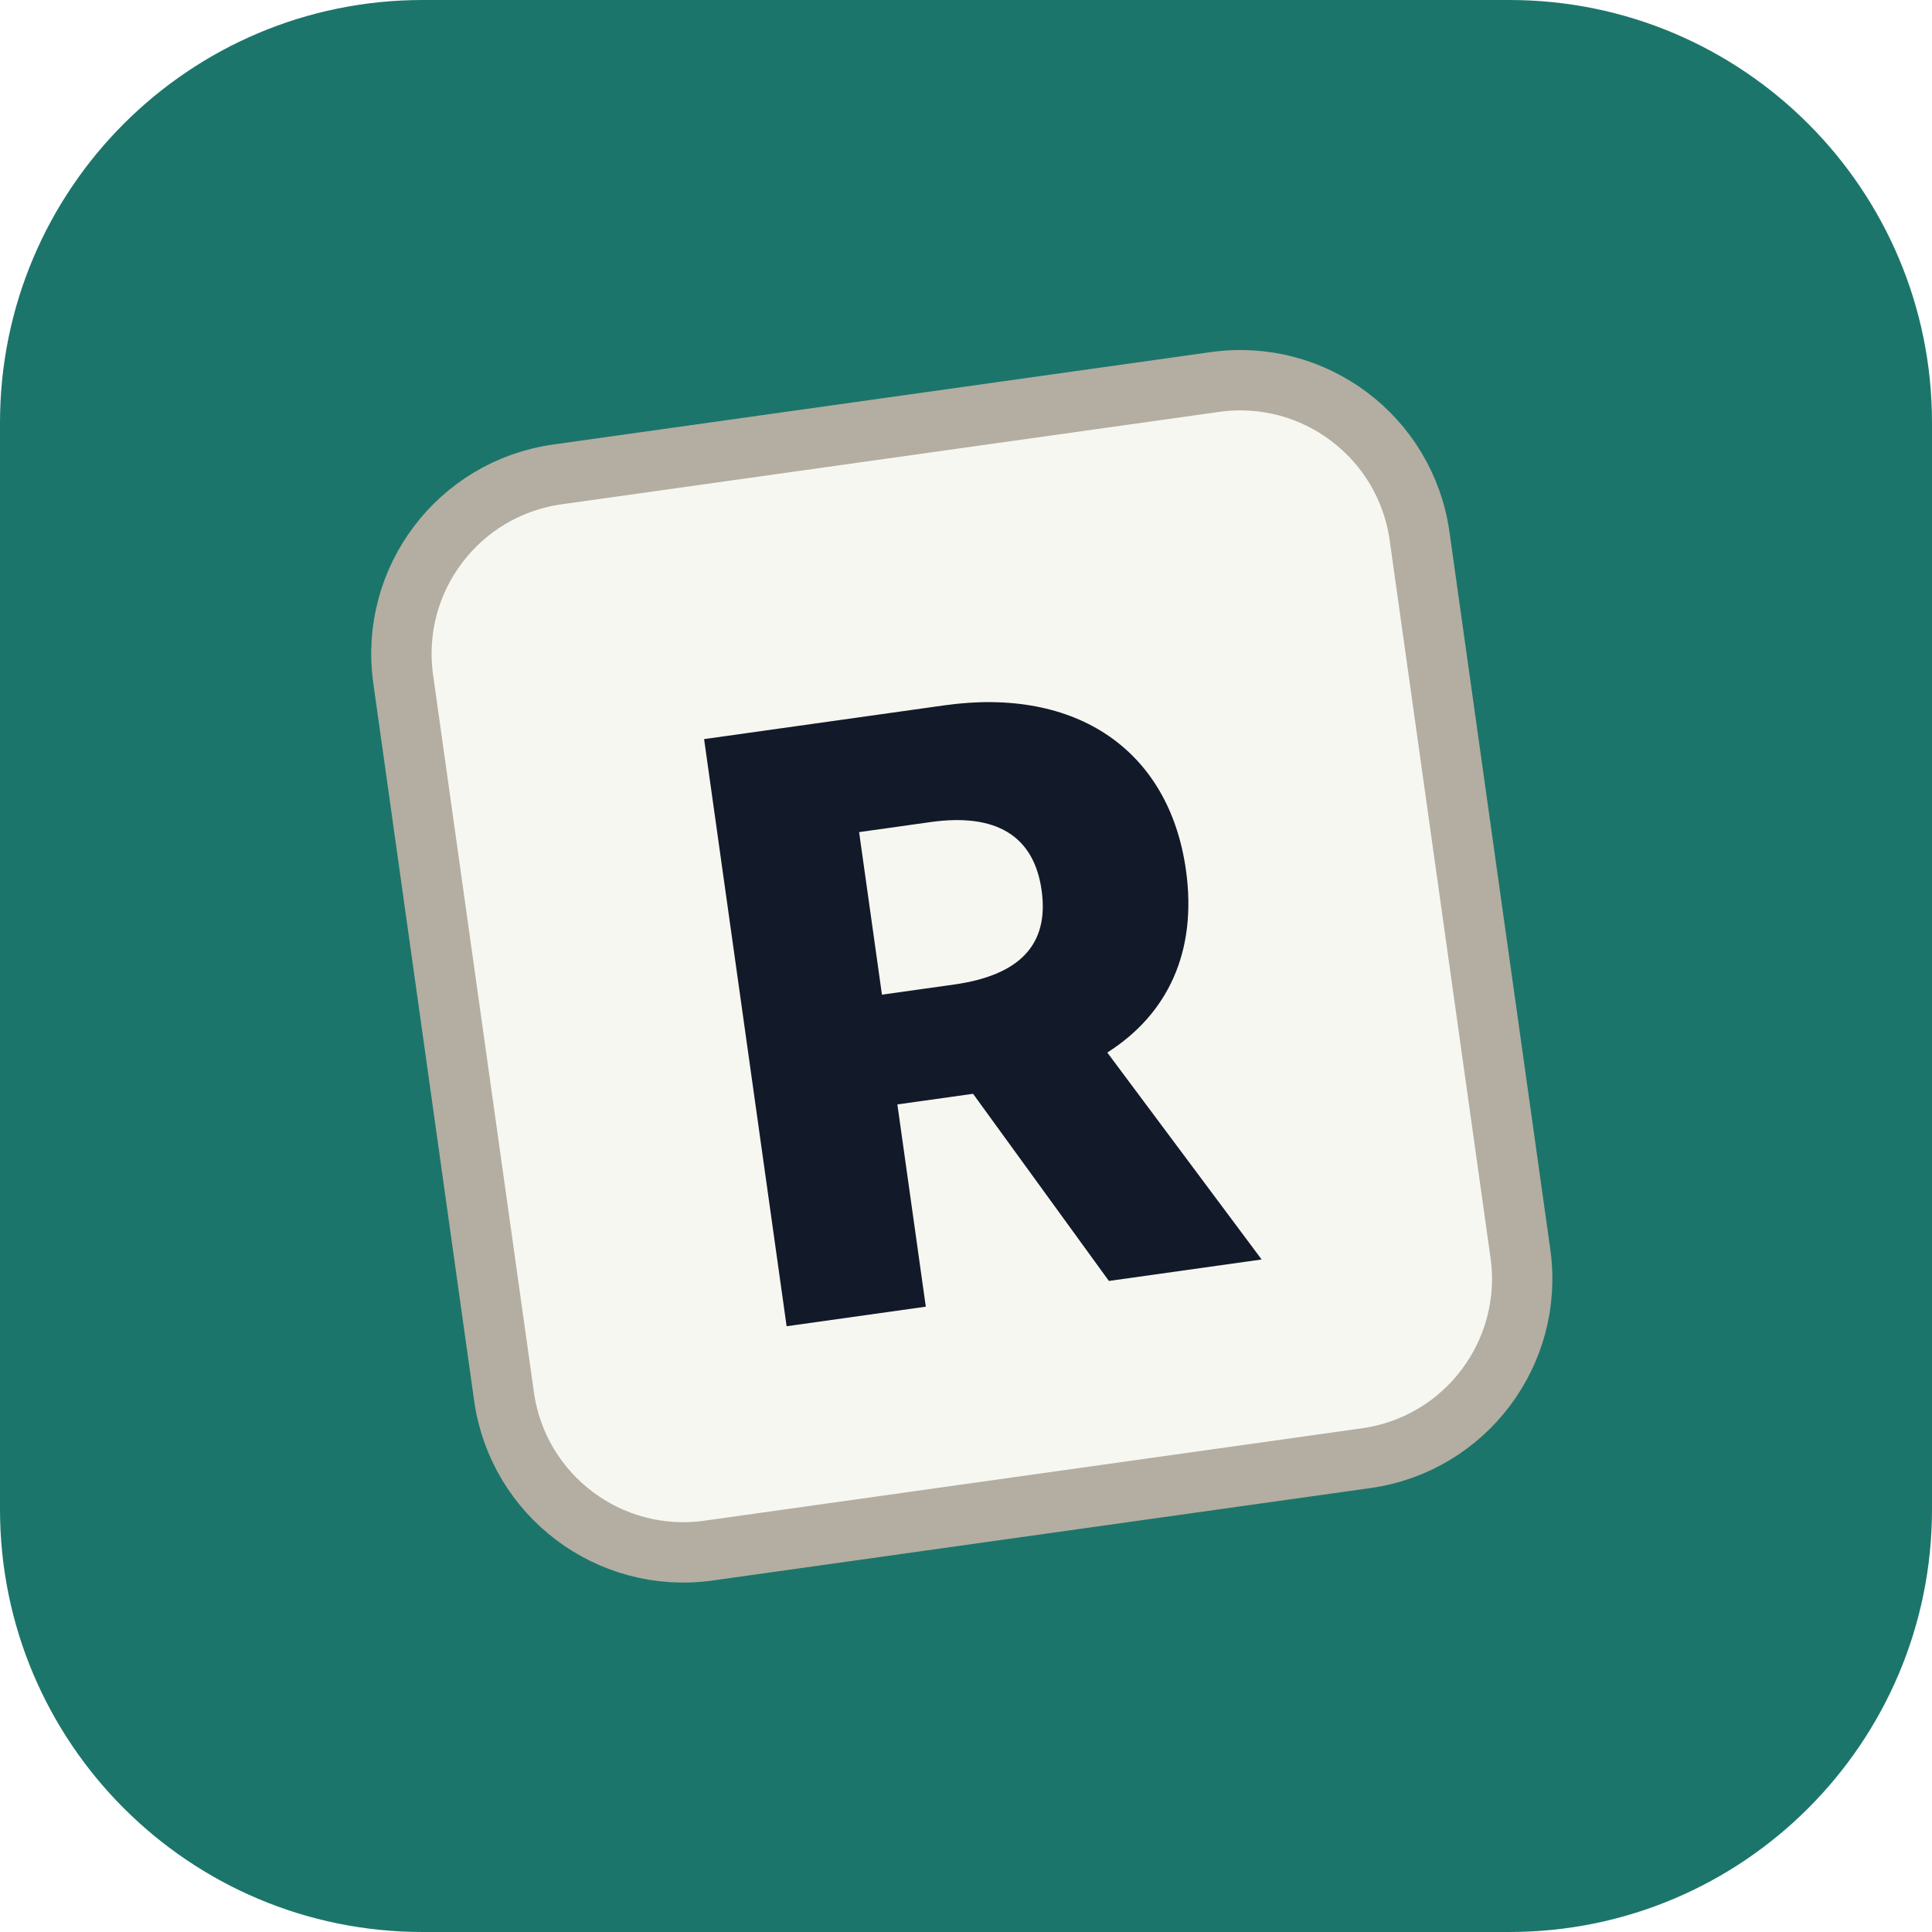
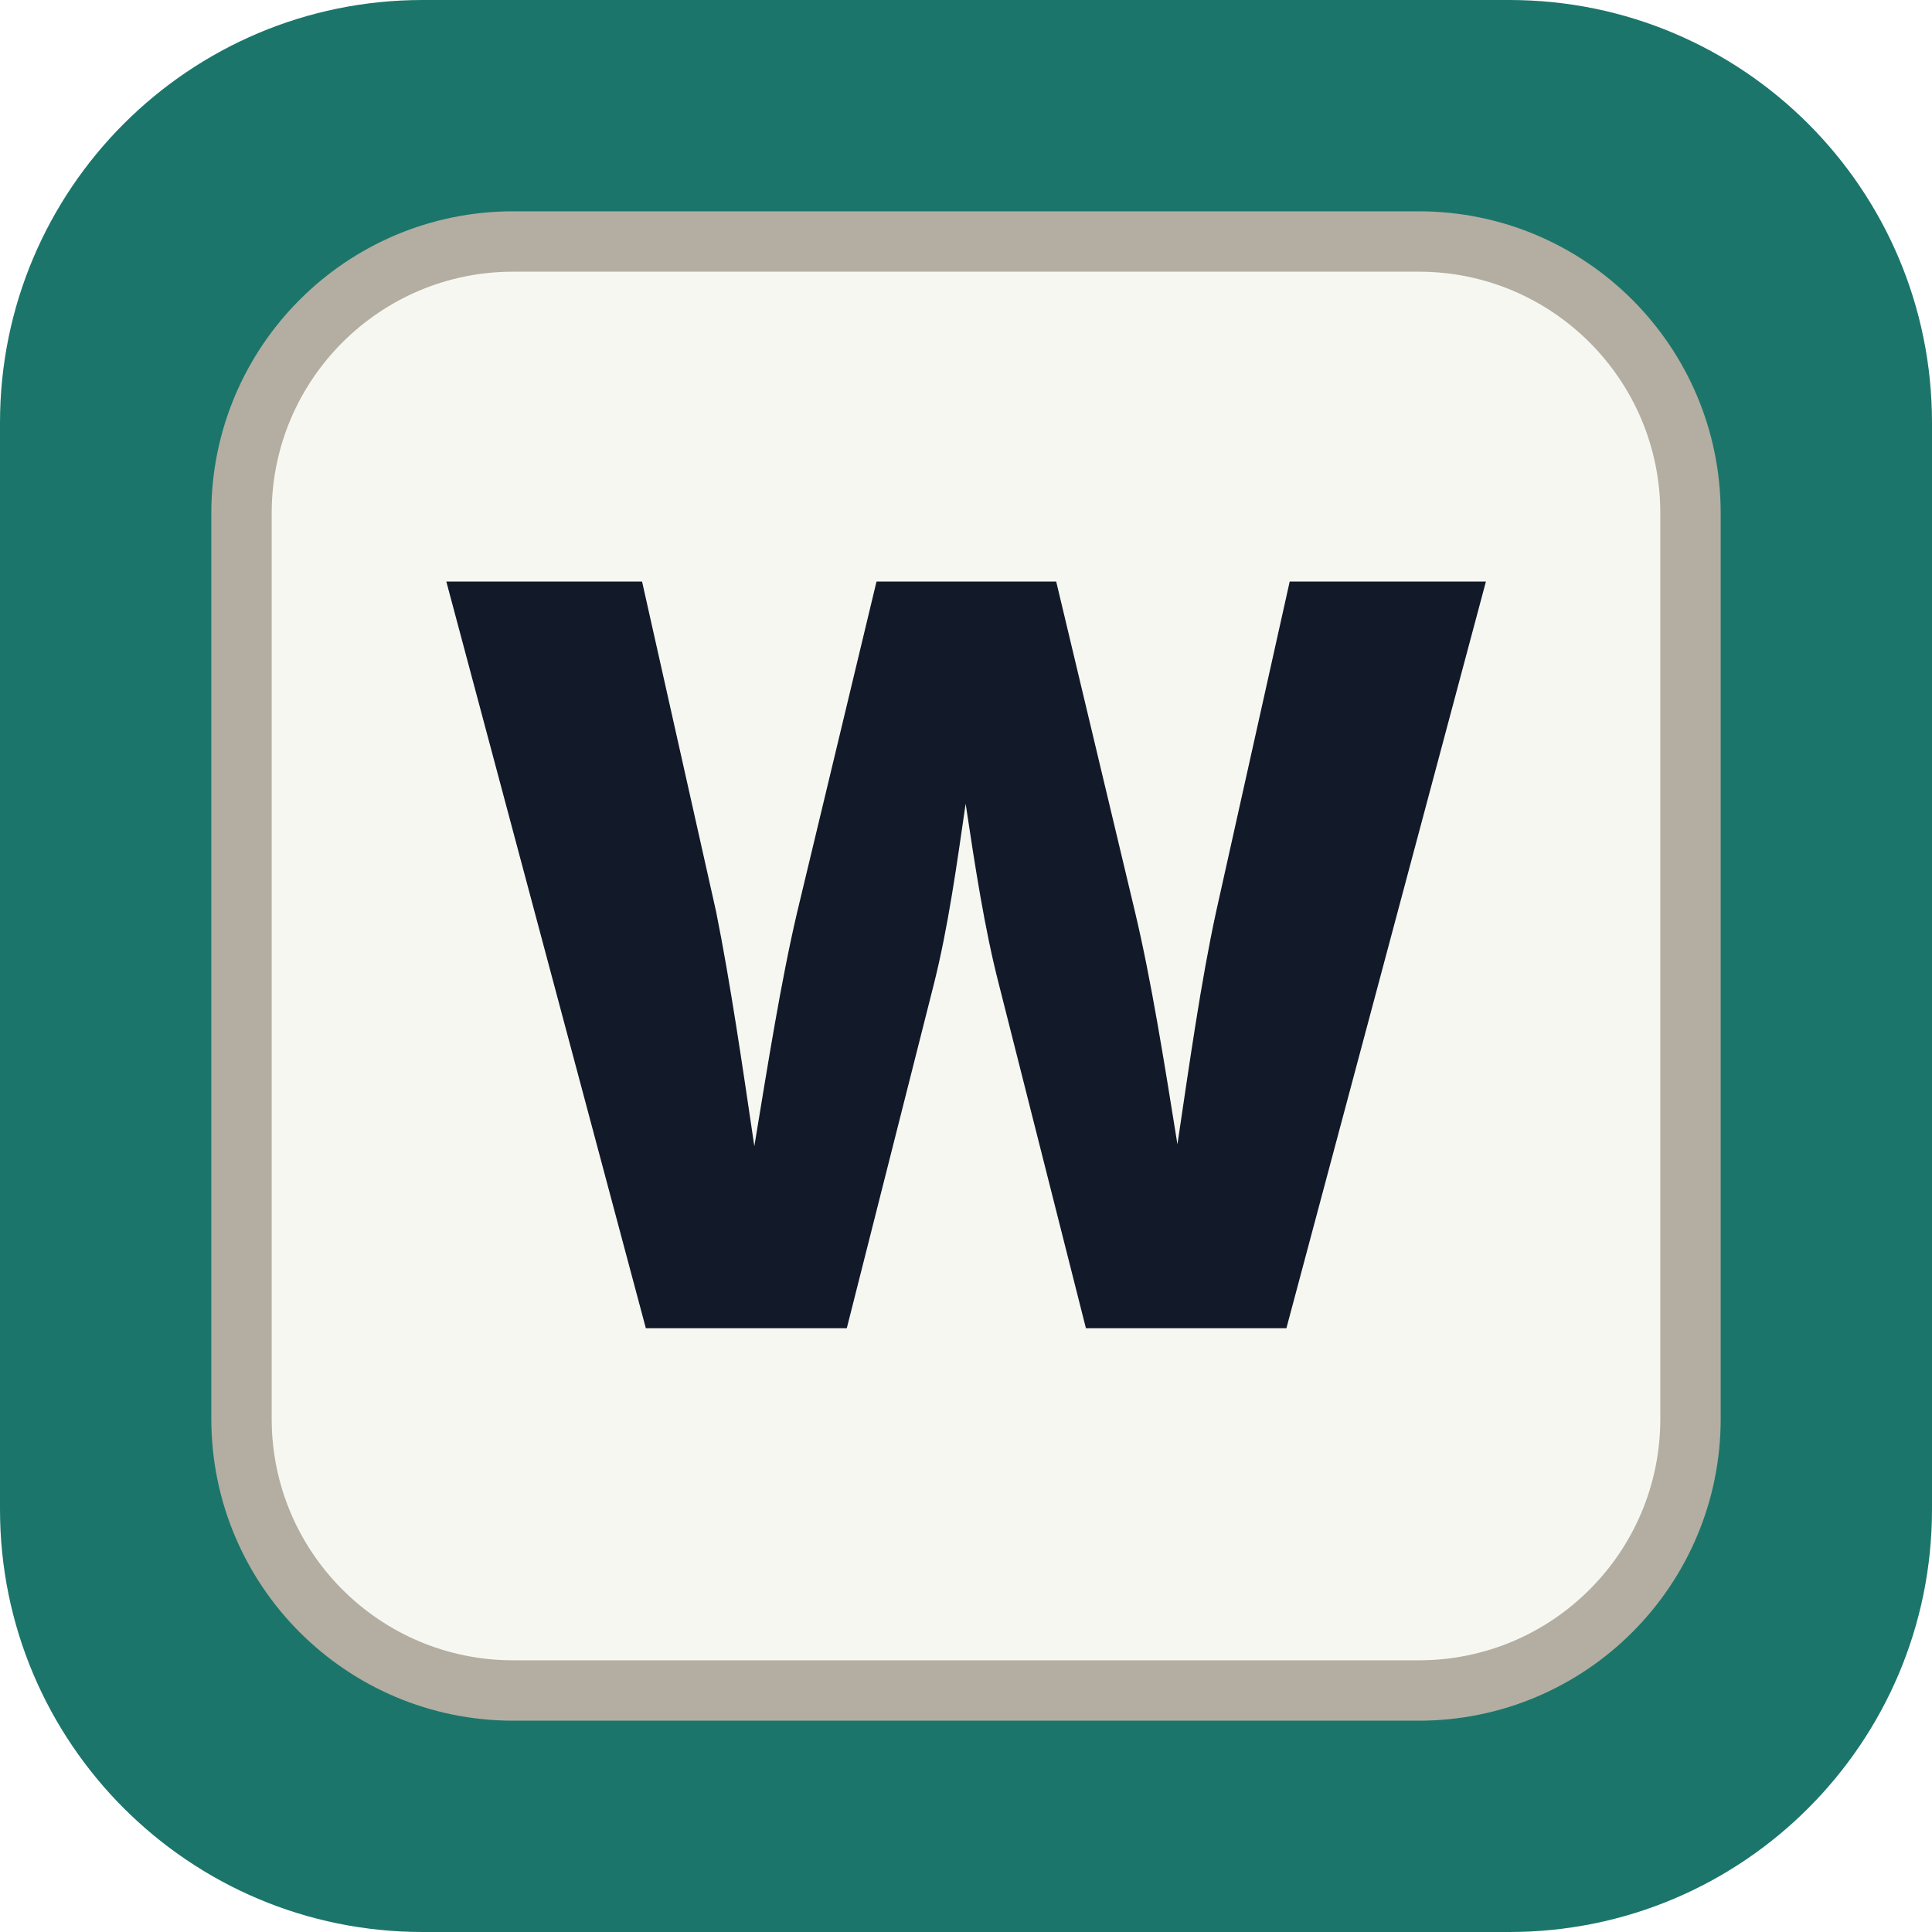
<svg xmlns="http://www.w3.org/2000/svg" viewBox="0 0 64 64">
  <rect width="64" height="64" rx="14" fill="#1c756b" />
-   <g transform="translate(32 33) rotate(-8)">
-     <rect x="-17" y="-19" width="34" height="36" rx="6" fill="#f7f7f2" stroke="#b3aea1" stroke-width="2" />
-     <text x="0" y="10" text-anchor="middle" font-family="-apple-system, system-ui, sans-serif" font-weight="800" font-size="27" fill="#121a29">R</text>
-   </g>
+   <rect x="8" y="8" width="48" height="48" rx="9" fill="#f7f7f2" stroke="#b3aea1" stroke-width="2" />
+   <text x="32" y="44" font-family="-apple-system, system-ui, sans-serif" font-size="34" font-weight="800" fill="#121a29" text-anchor="middle">W</text>
</svg>
